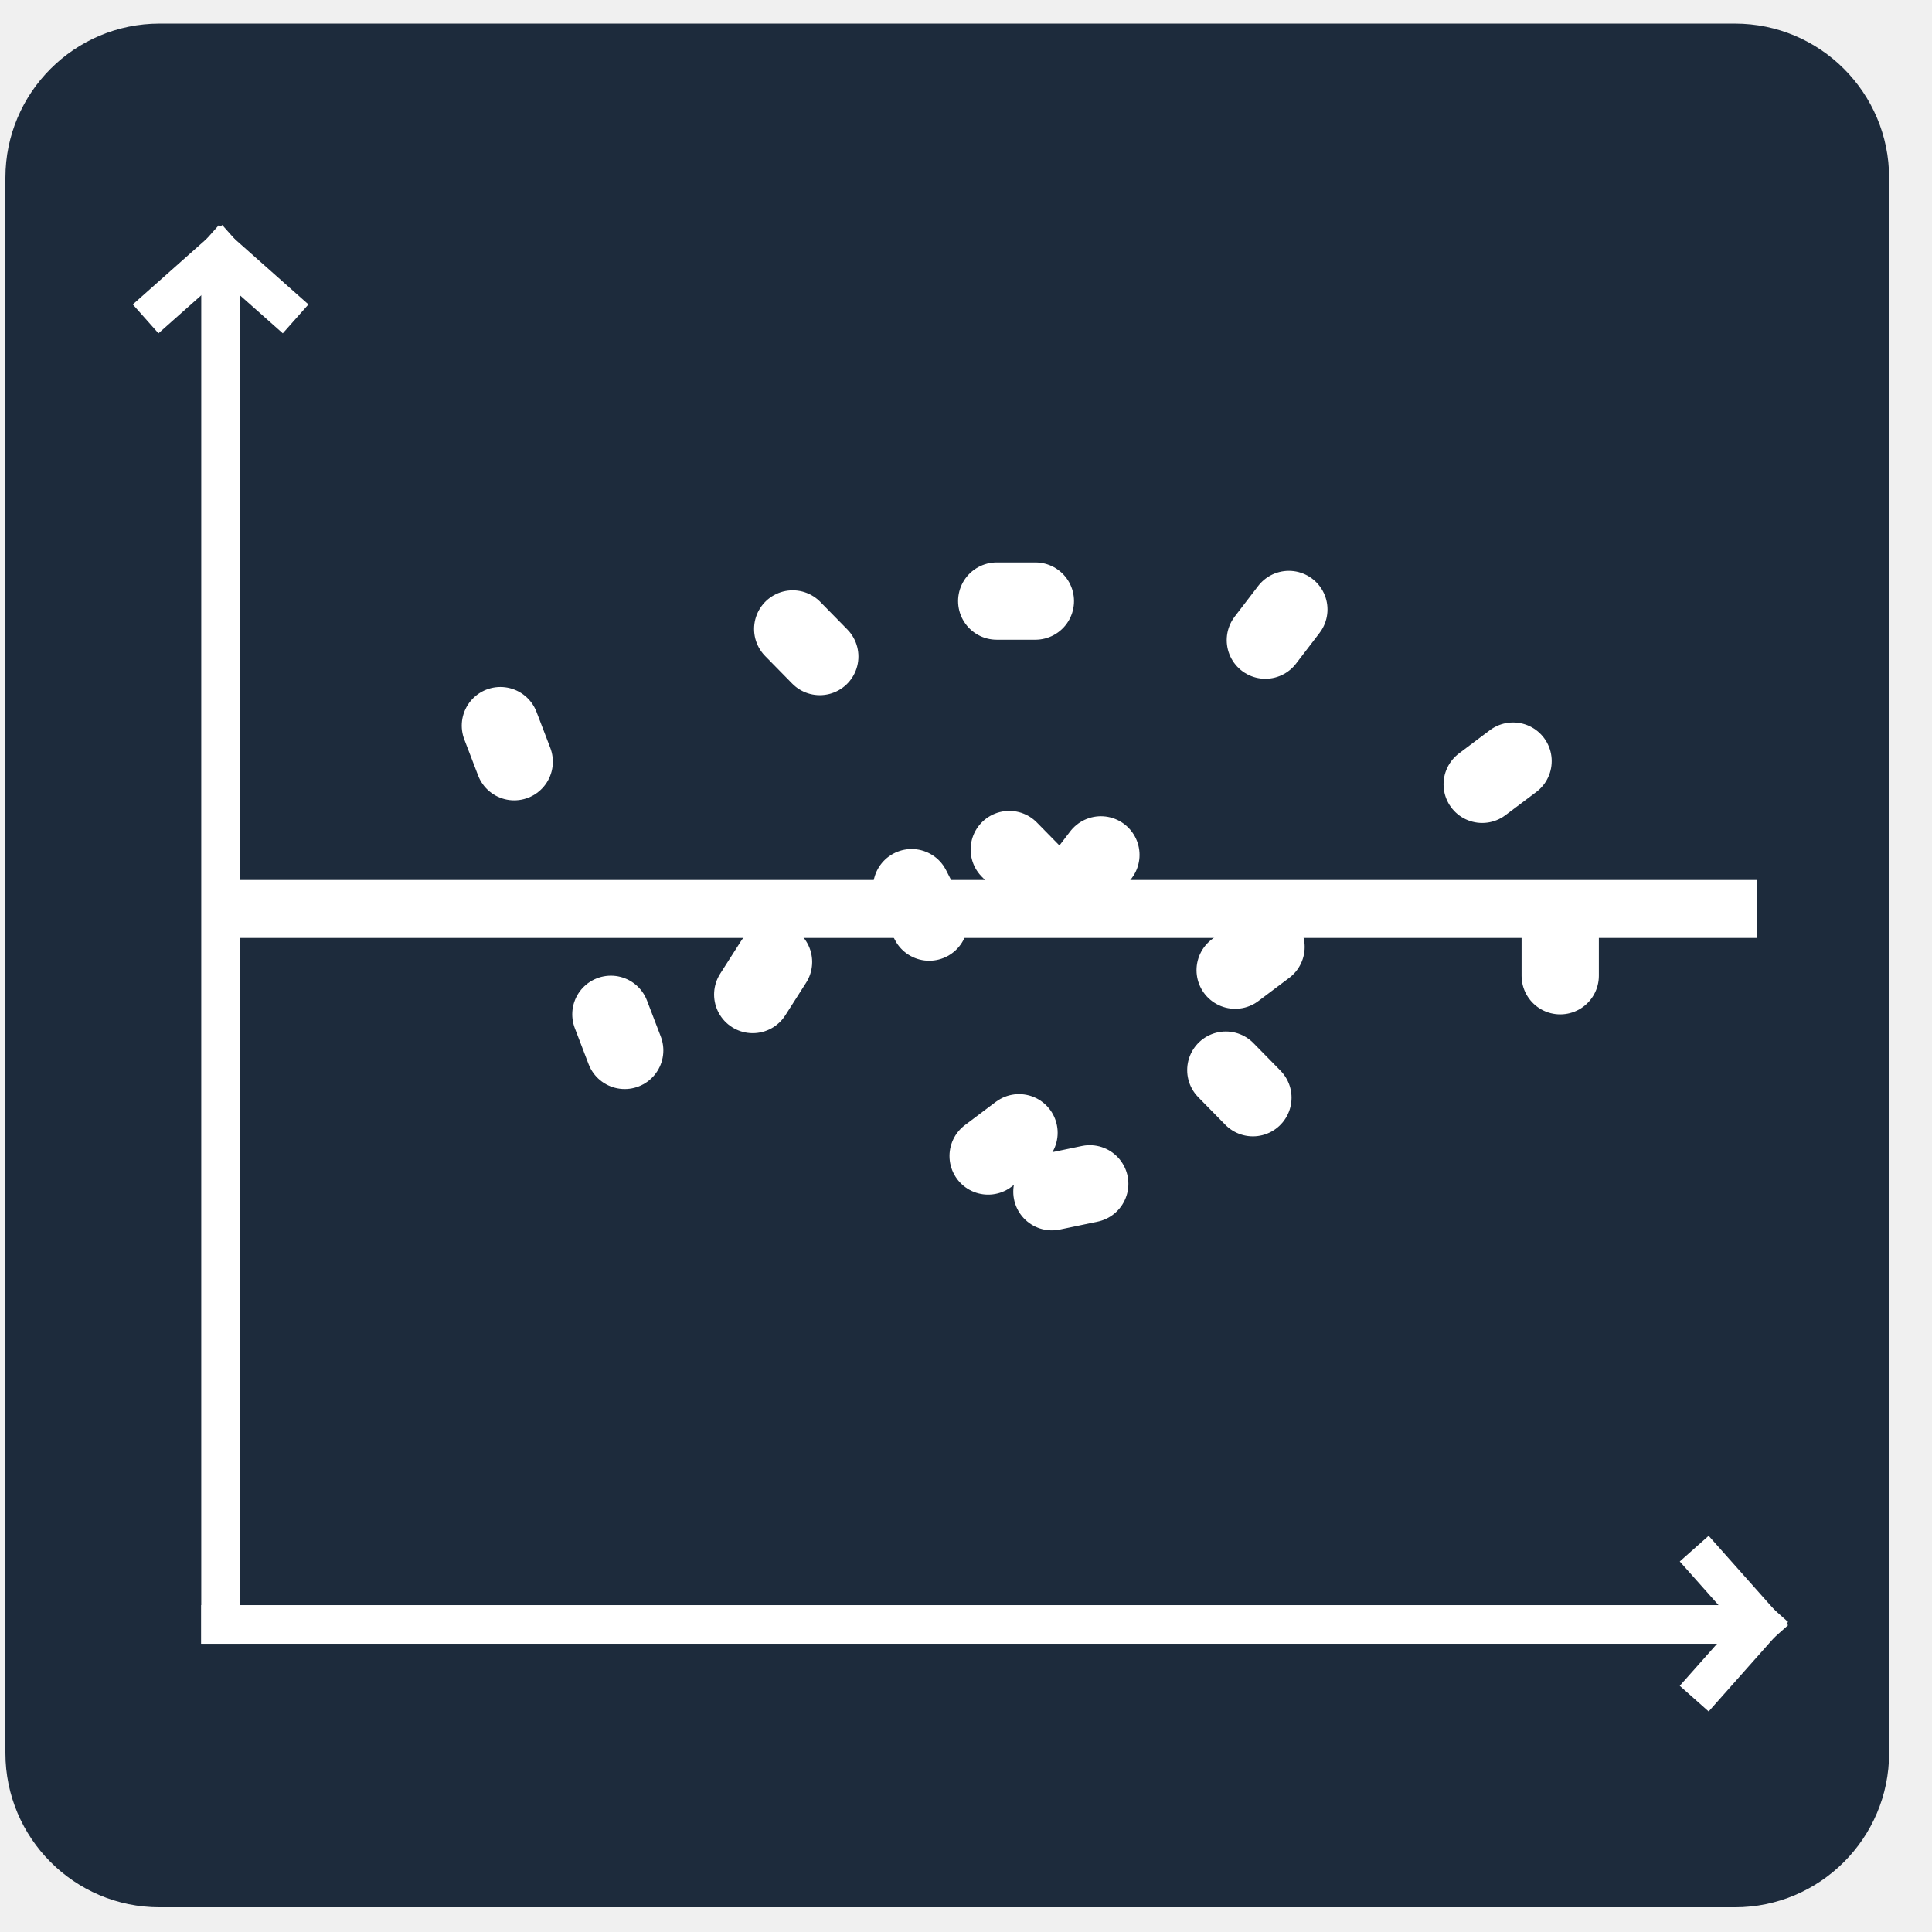
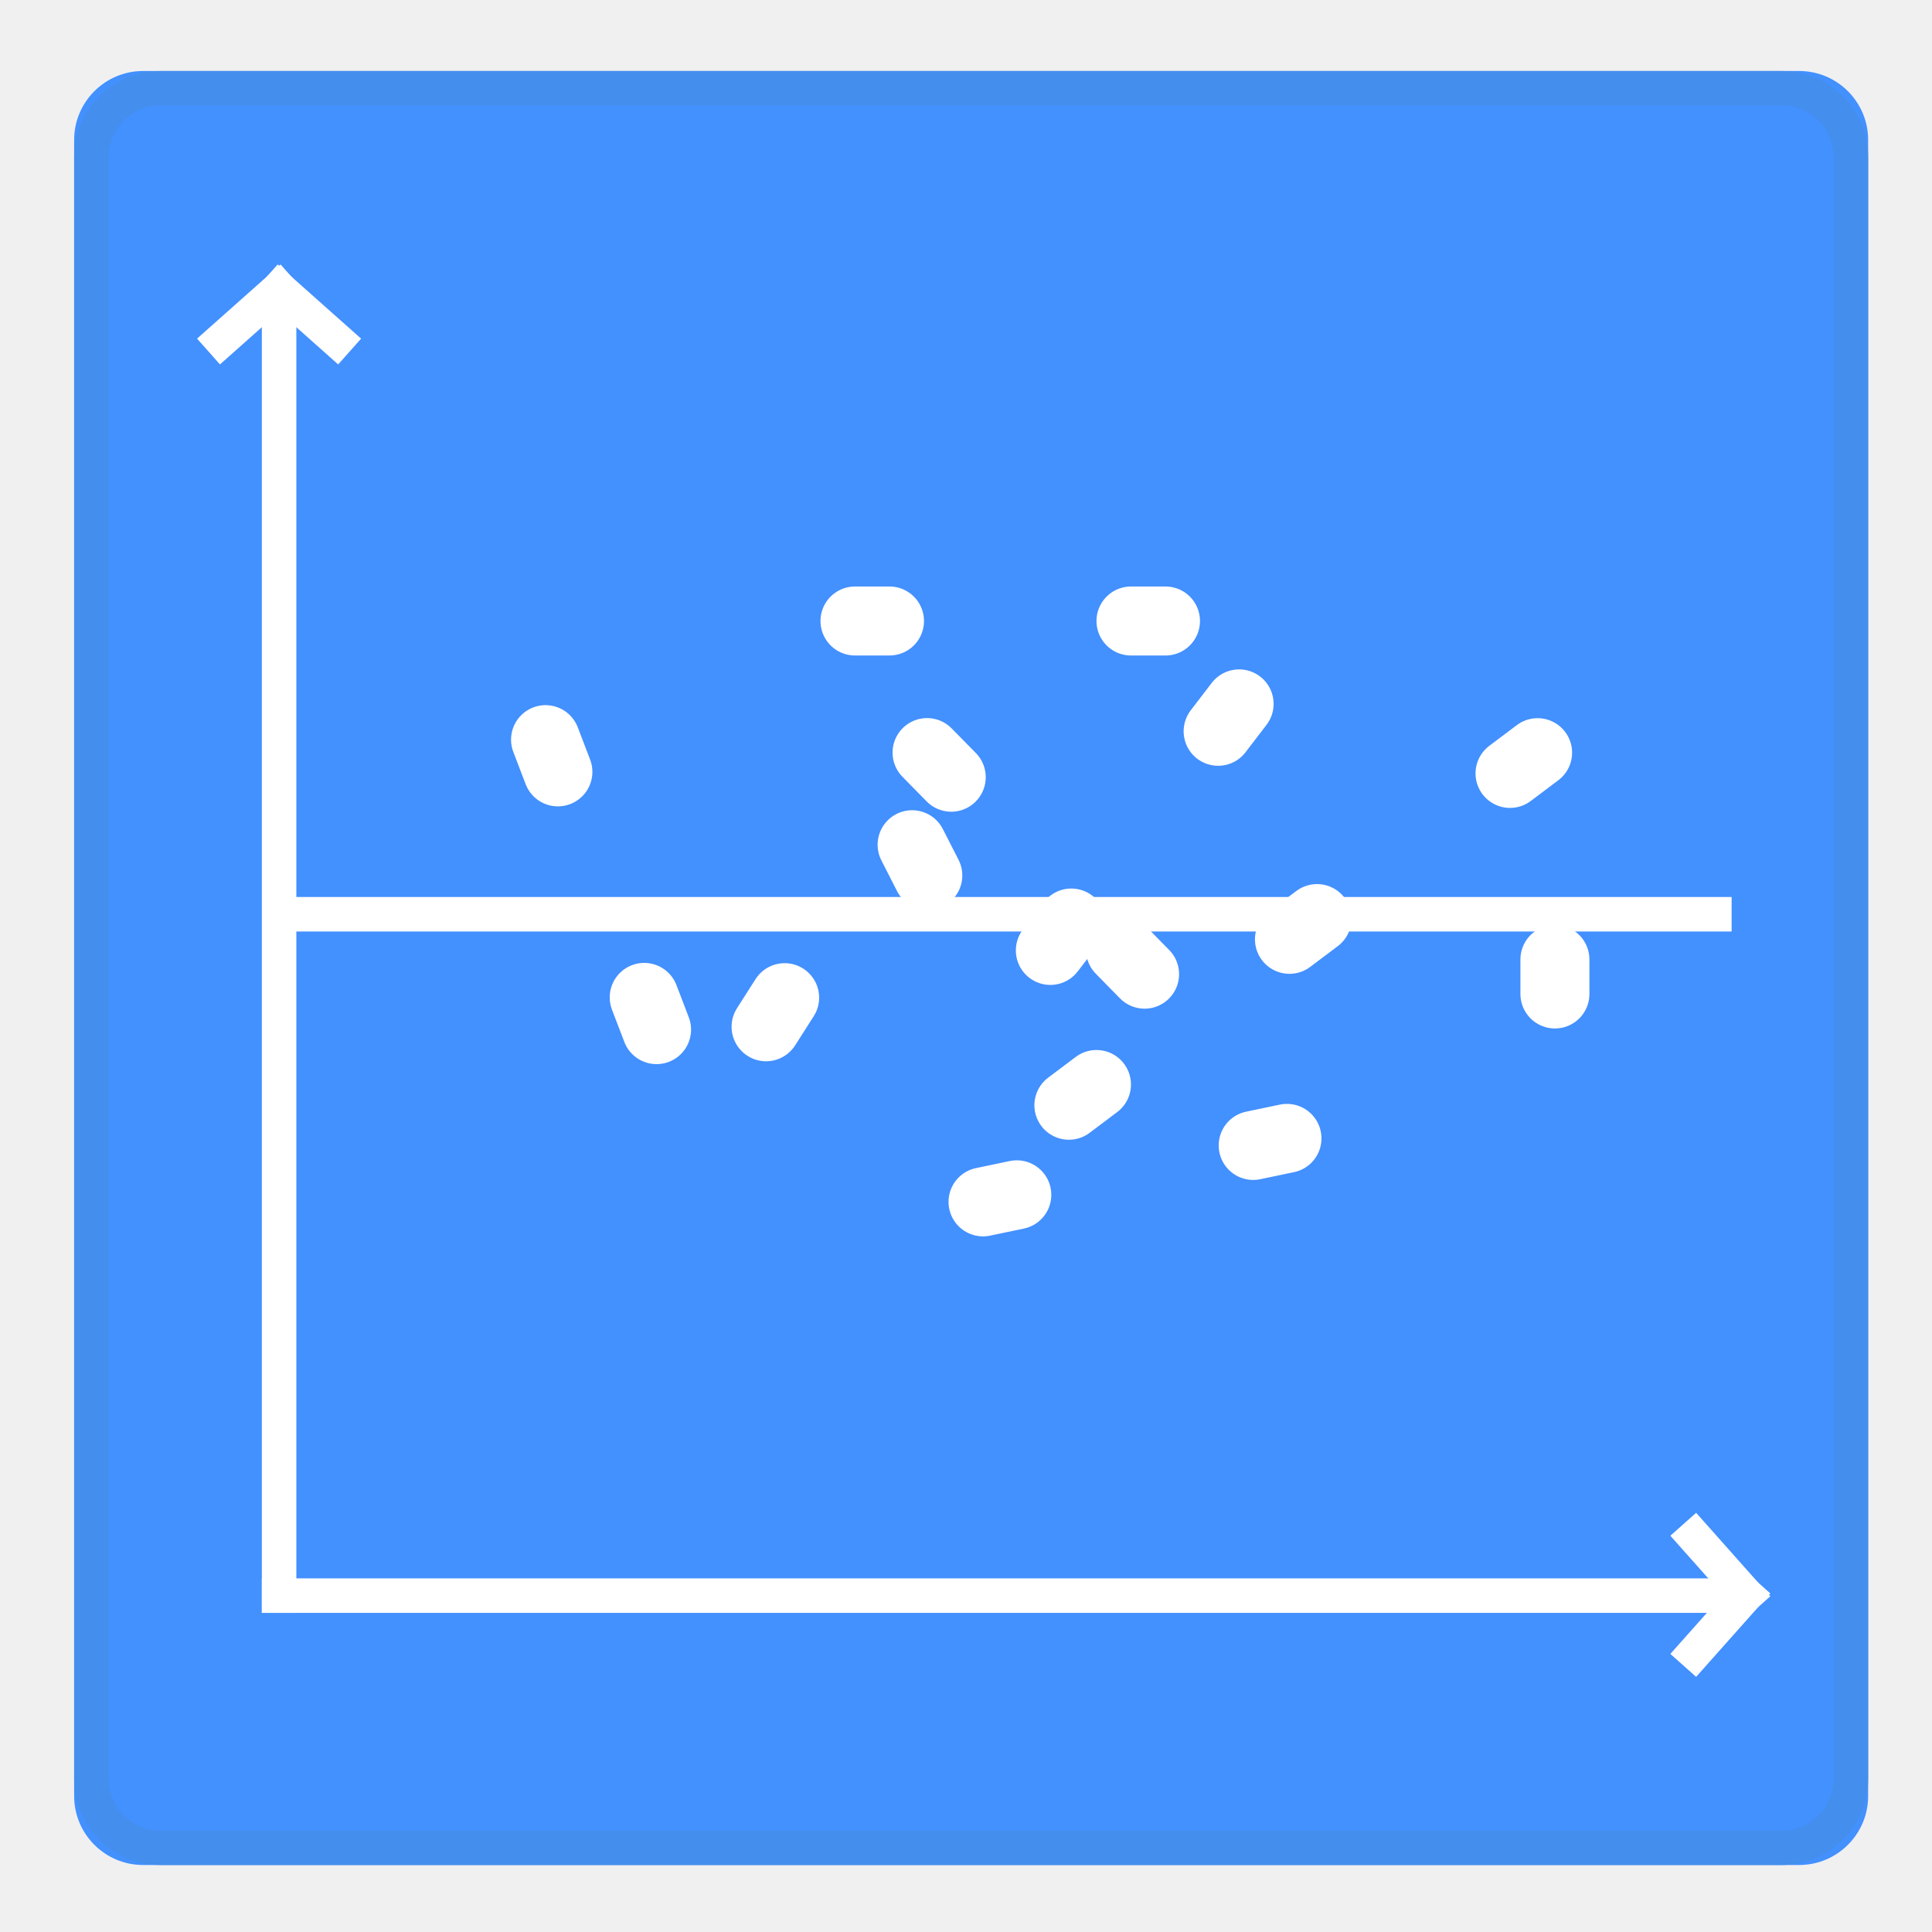
- <svg xmlns="http://www.w3.org/2000/svg" width="52px" height="52px" viewBox="0 0 30 30" version="1.1">
-   <g id="Page-2" stroke="none" stroke-width="1" fill="none" fill-rule="evenodd">
-     <g id="5-4-4-Model-Selection_Advanced-View_Model-Expand_ROC-Cure-Copy" transform="translate(-177, -360)">
-       <g id="Group-17" transform="translate(177, 313)">
-         <g id="iconResidual-Selected" transform="translate(0, 47.33333)">
-           <g>
-             <path d="M0.084,2.426 C0.084,1.104 1.159,0.033 2.477,0.033 L26.94,0.033 C28.262,0.033 29.334,1.108 29.334,2.426 L29.334,26.889 C29.334,28.211 28.258,29.283 26.94,29.283 L2.477,29.283 C1.155,29.283 0.084,28.207 0.084,26.889 L0.084,2.426 Z" id="Rectangle-7-Copy" fill="#1D2B3C" />
-             <g id="Arrow" transform="translate(2.25, 3.375)" stroke="#FFFFFF" stroke-linecap="square" stroke-width="0.6">
-               <path d="M1.175,0.209 L2.116,1.044" id="Line" />
-               <path d="M0.235,0.209 L1.175,1.044" id="Line-Copy-2" transform="translate(0.705269, 0.626671) scale(-1, 1) translate(-0.705269, -0.626671) " />
-             </g>
-             <g id="Arrow-Copy" transform="translate(26.70692, 25.10869) rotate(90) translate(-26.70692, -25.10869) translate(25.30067, 24.26494)" stroke="#FFFFFF" stroke-linecap="square" stroke-width="0.6">
-               <path d="M1.175,0.209 L2.116,1.044" id="Line" />
-               <path d="M0.235,0.209 L1.175,1.044" id="Line-Copy-2" transform="translate(0.705269, 0.626671) scale(-1, 1) translate(-0.705269, -0.626671) " />
-             </g>
-             <path d="M3.425,24.891 L26.934,24.891" id="Line" stroke="#FFFFFF" stroke-width="0.6" stroke-linecap="square" />
-             <path d="M3.425,24.891 L3.425,4.002" id="Line-Copy" stroke="#FFFFFF" stroke-width="0.6" stroke-linecap="square" />
-             <path d="M3.786,13.781 L26.827,13.781" id="Line-4" stroke="#FFFFFF" stroke-width="0.9" stroke-linecap="square" />
-             <path d="M7.77,10.934 L10.238,17.382 L13.53,12.224 L15.175,15.448 L20.113,9 L11.884,9 L20.113,17.382 L13.941,18.672 L24.227,10.934 L24.227,15.448" id="Path-4" stroke="#FFFFFF" stroke-width="1.2" stroke-linecap="round" stroke-linejoin="round" stroke-dasharray="0.6,4.2" />
-           </g>
+ <svg xmlns="http://www.w3.org/2000/svg" xmlns:xlink="http://www.w3.org/1999/xlink" width="56px" height="56px" viewBox="0 0 56 56" version="1.1">
+   <defs>
+     <rect id="path-1" x="0.149" y="0.058" width="52" height="52" rx="2" />
+   </defs>
+   <g id="20171114-Regression-AdvanceView2" stroke="none" stroke-width="1" fill="none" fill-rule="evenodd">
+     <g id="iconMR-ResidualPlot-Selected">
+       <g id="iconResidual-Selected" transform="translate(2, 2)">
+         <g id="Rectangle-7-Copy">
+           <use fill="#4390FF" fill-rule="evenodd" xlink:href="#path-1" />
+           <rect stroke="#448EED" stroke-width="1" x="0.649" y="0.558" width="51" height="51" rx="2" />
        </g>
+         <g id="Arrow" transform="translate(4, 6)" stroke="#FFFFFF" stroke-linecap="square">
+           <path d="M2.09,0.371 L3.761,1.857" id="Line" />
+           <path d="M0.418,0.371 L2.09,1.857" id="Line-Copy-2" transform="translate(1.253812, 1.114082) scale(-1, 1) translate(-1.253812, -1.114082) " />
+         </g>
+         <g id="Arrow-Copy" transform="translate(47.47897, 44.63767) rotate(90) translate(-47.47897, -44.63767) translate(44.97897, 43.13767)" stroke="#FFFFFF" stroke-linecap="square">
+           <path d="M2.09,0.371 L3.761,1.857" id="Line" />
+           <path d="M0.418,0.371 L2.09,1.857" id="Line-Copy-2" transform="translate(1.253812, 1.114082) scale(-1, 1) translate(-1.253812, -1.114082) " />
+         </g>
+         <path d="M6.09,44.25 L47.883,44.25" id="Line" stroke="#FFFFFF" stroke-linecap="square" />
+         <path d="M6.09,44.25 L6.09,7.114" id="Line-Copy" stroke="#FFFFFF" stroke-linecap="square" />
+         <path d="M6.731,24.5 L47.692,24.5" id="Line-4" stroke="#FFFFFF" stroke-linecap="square" />
+         <polyline id="Path-4" stroke="#FFFFFF" stroke-width="2" stroke-linecap="round" stroke-linejoin="round" stroke-dasharray="1,7" points="13.813 19.439 18.201 30.902 24.053 21.731 26.979 27.463 35.756 16 21.127 16 35.756 30.902 24.784 33.194 43.07 19.439 43.07 27.463" />
      </g>
    </g>
  </g>
</svg>
